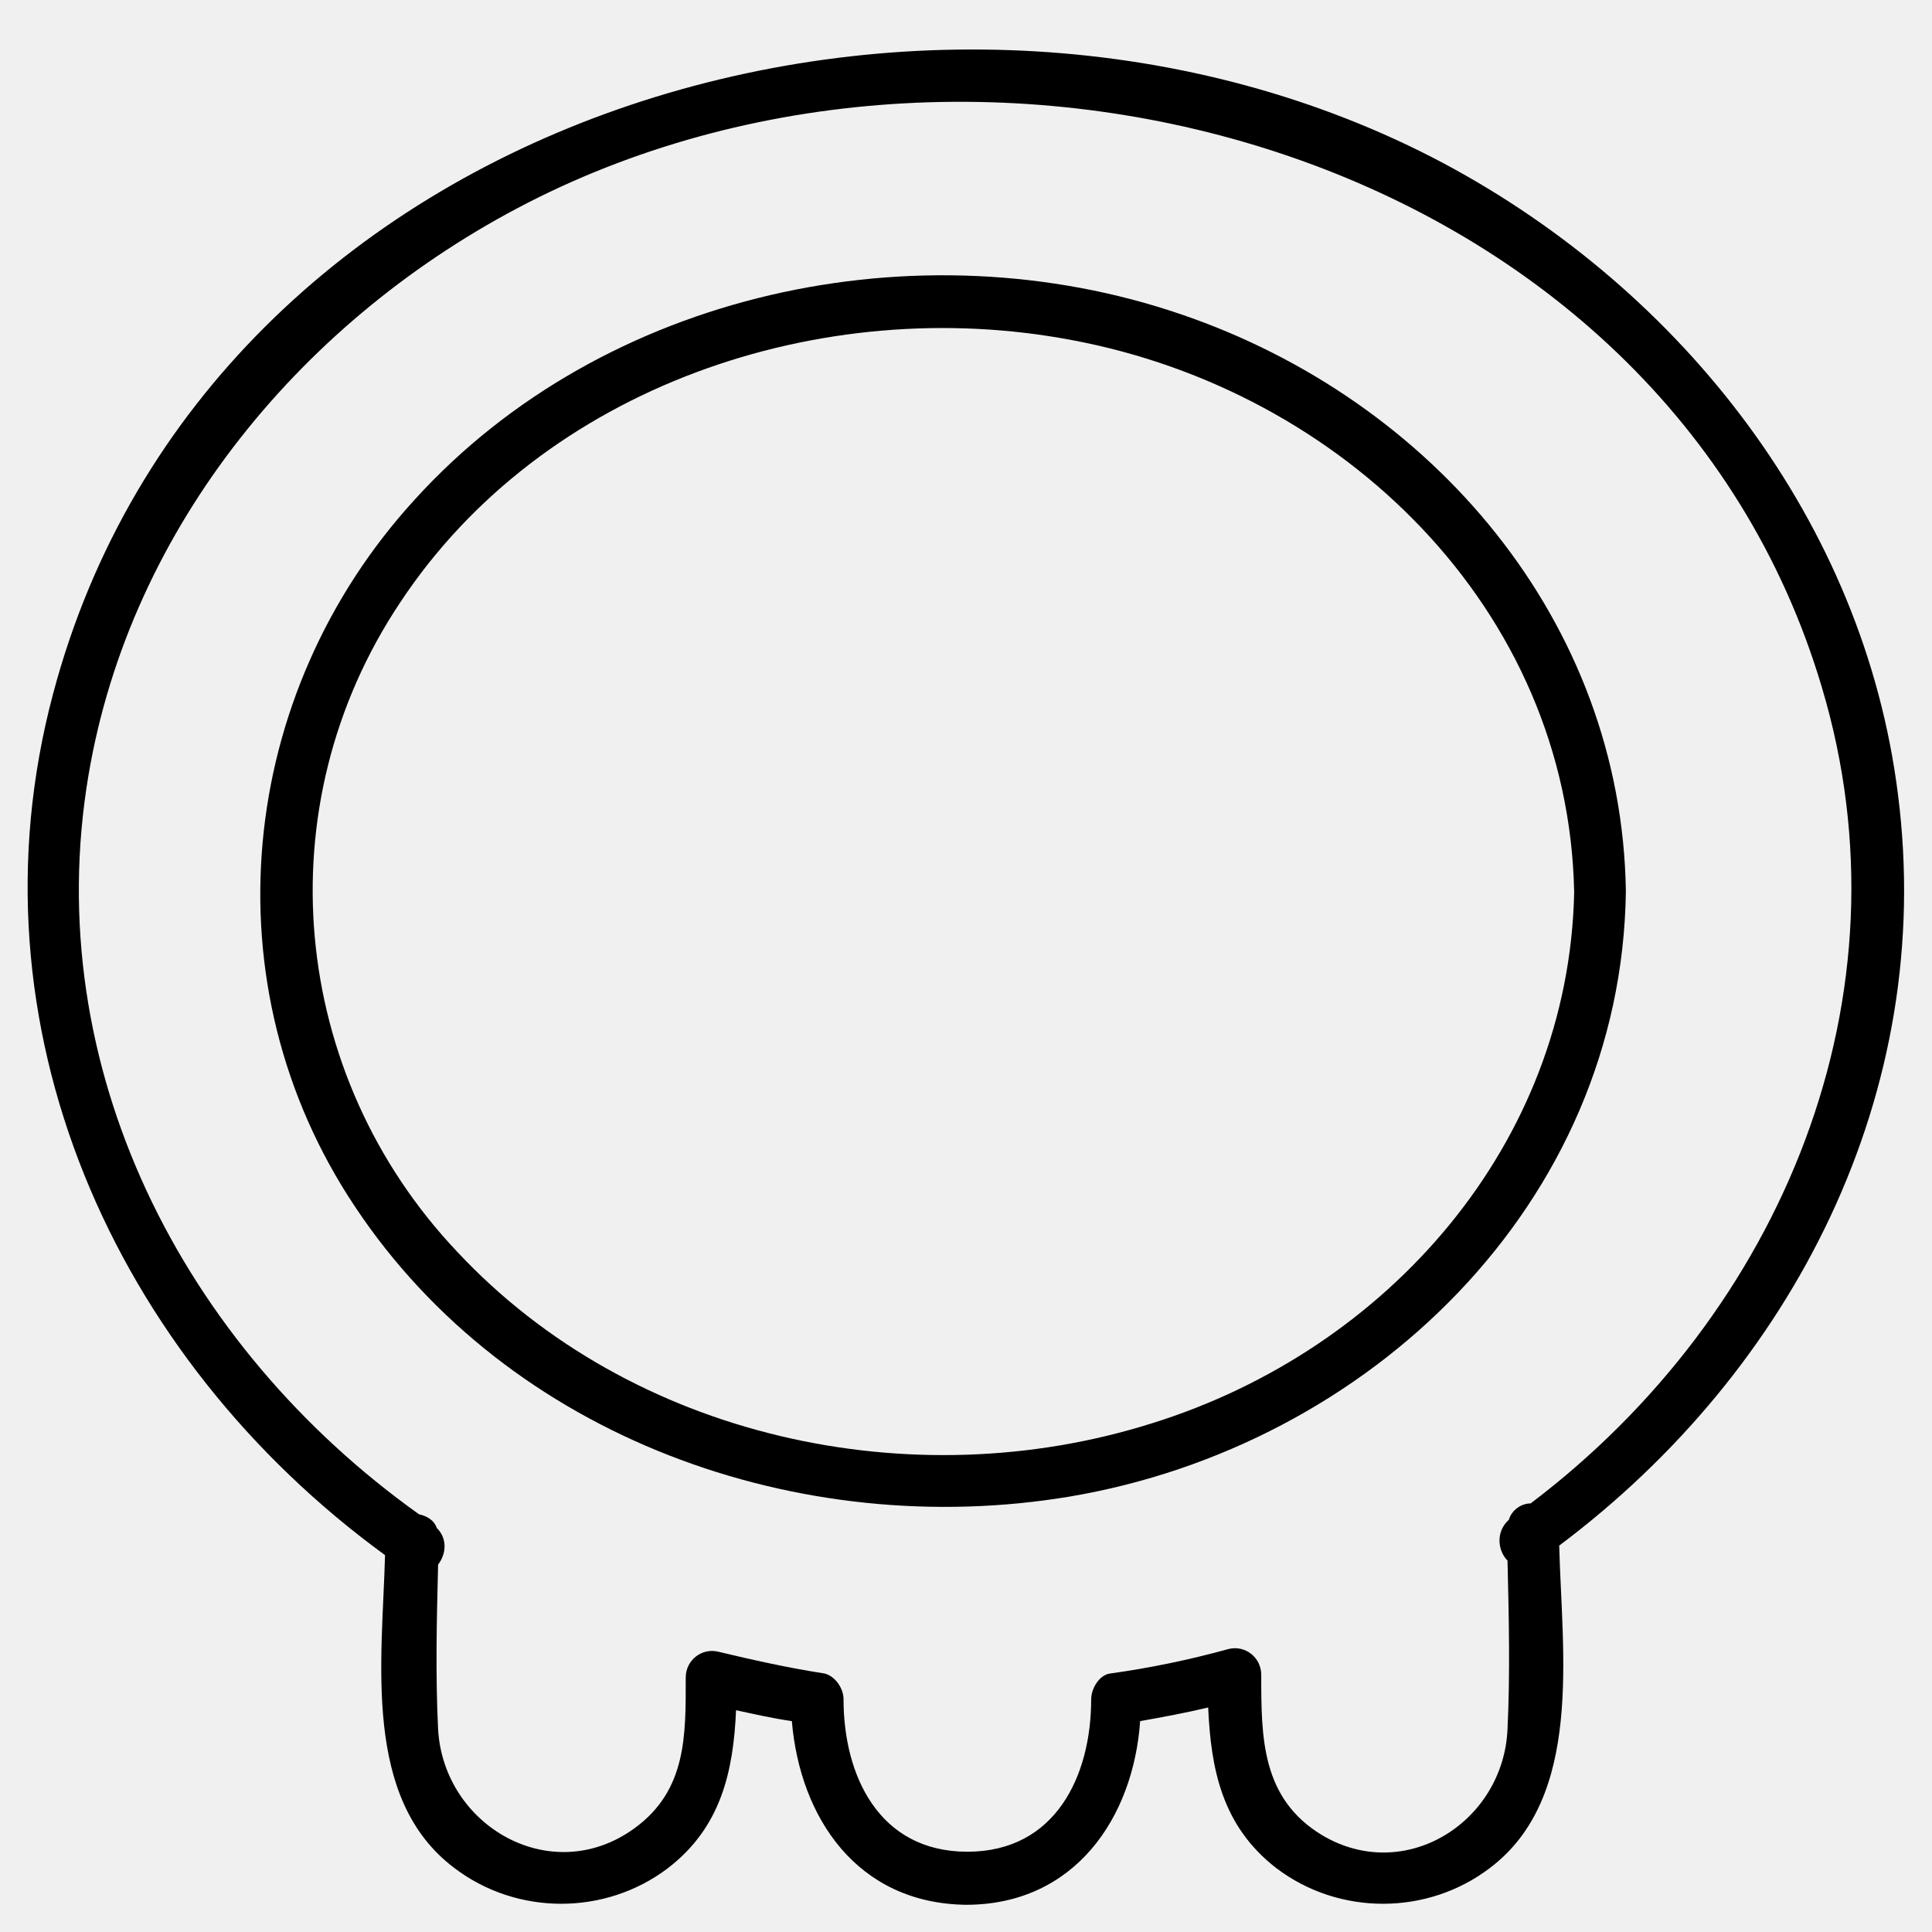
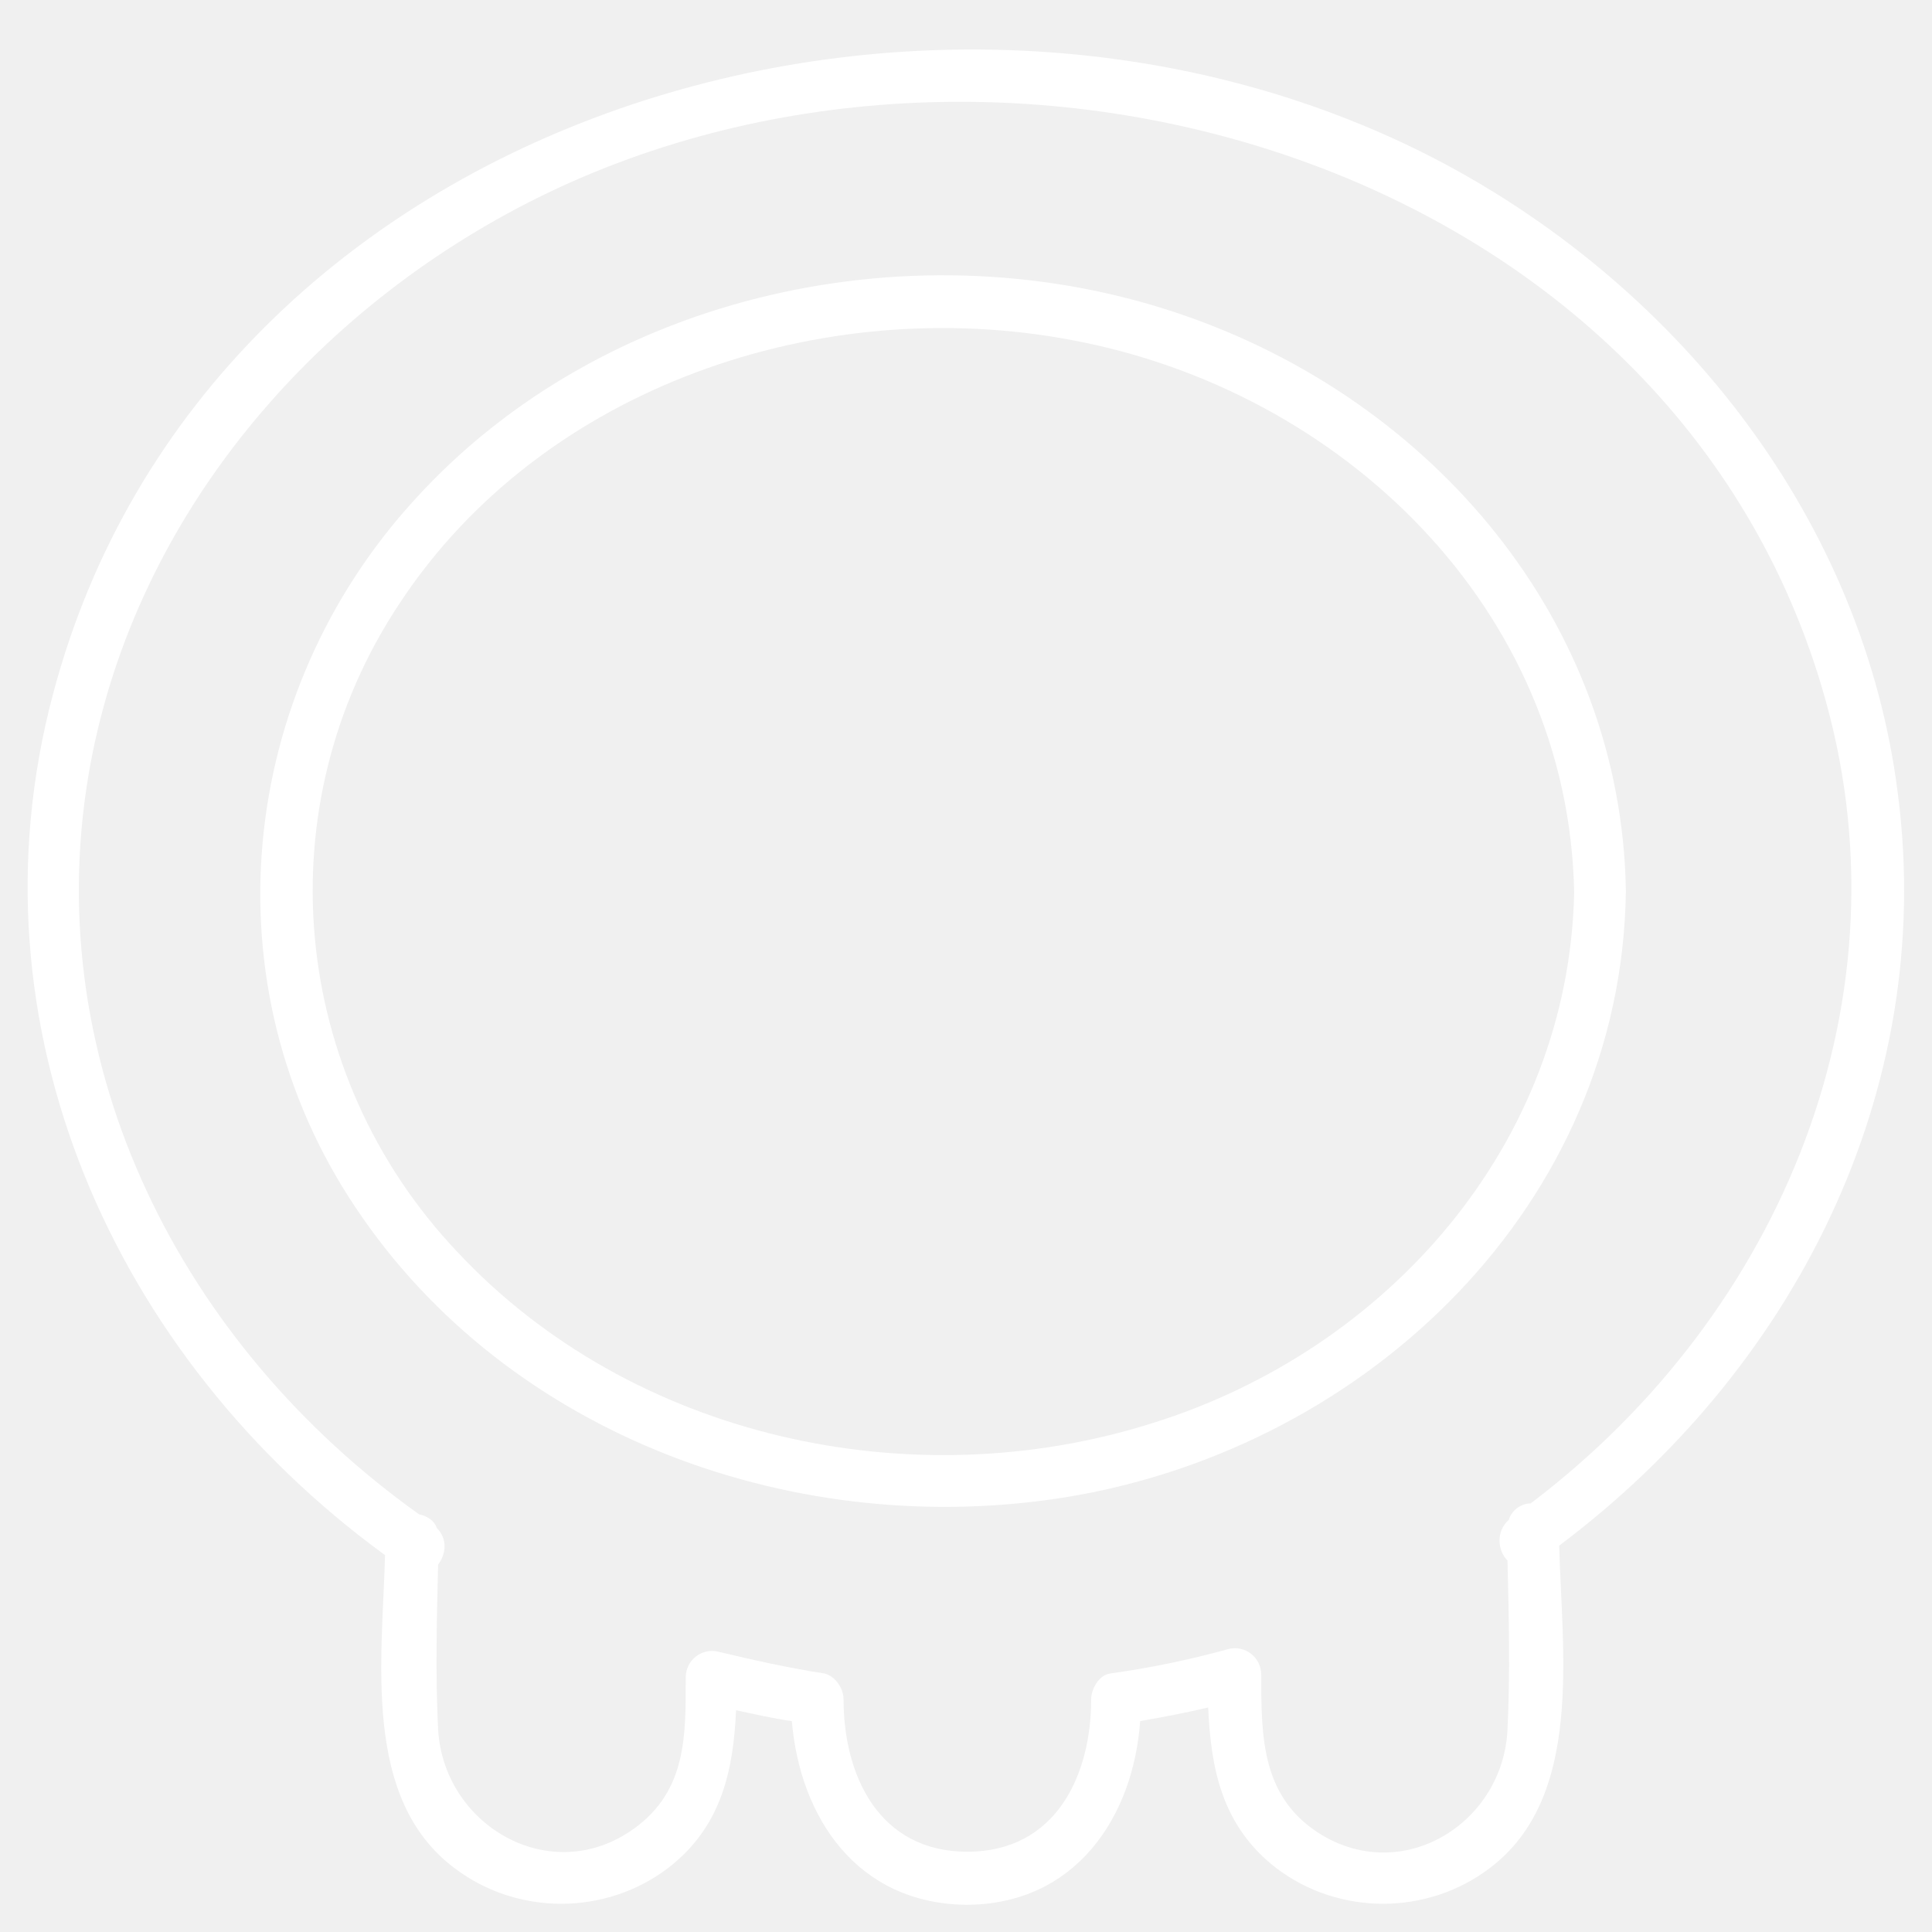
<svg xmlns="http://www.w3.org/2000/svg" version="1.1" id="Capa_1" x="0px" y="0px" viewBox="0 0 142 142" style="enable-background:new 0 0 142 142;" xml:space="preserve">
+   <style type="text/css">
+ 	.st0{fill:#FFFFFF;}
+ </style>
  <g>
-     <g>
-       <g>
-         <path d="M637.6,96.2c4.2-0.8,8.4-1.6,12.6-2.4c-0.5-0.5-0.9-0.9-1.4-1.4c-0.7,4.2-1.5,8.4-2.2,12.6c-0.1,0.6,0.2,1.1,0.8,1.4     c6.8,2.4,13.7,4.8,20.5,7.2c0-0.7,0-1.4,0-2.1c-6.8,2.5-13.6,4.9-20.5,7.4c-0.6,0.2-0.9,0.7-0.8,1.4c0.9,4.3,1.9,8.7,2.8,13     c0.5-0.5,0.9-0.9,1.4-1.4c-4.4-0.9-8.7-1.8-13.1-2.7c-0.6-0.1-1.1,0.2-1.4,0.8c-2.4,6.8-4.8,13.7-7.2,20.5c0.7,0,1.4,0,2.1,0     c-2.5-6.8-4.9-13.6-7.4-20.5c-0.2-0.6-0.7-0.9-1.4-0.8c-4.4,1-8.8,1.9-13.1,2.9c0.5,0.5,0.9,0.9,1.4,1.4     c0.9-4.4,1.9-8.8,2.8-13.2c0.1-0.6-0.2-1.1-0.8-1.4c-6.8-2.4-13.7-4.8-20.5-7.2c0,0.7,0,1.4,0,2.1c6.8-2.5,13.6-4.9,20.5-7.4     c0.6-0.2,0.9-0.7,0.8-1.4c-0.9-4.3-1.7-8.5-2.6-12.8c-0.5,0.5-0.9,0.9-1.4,1.4c4.3,0.8,8.6,1.7,12.9,2.5c0.6,0.1,1.1-0.2,1.4-0.8     c2.4-6.8,4.8-13.7,7.2-20.5c-0.7,0-1.4,0-2.1,0c2.5,6.8,4.9,13.6,7.4,20.5c0.5,1.3,2.6,0.8,2.1-0.6c-2.5-6.8-4.9-13.6-7.4-20.5     c-0.4-1-1.8-1-2.1,0c-2.4,6.8-4.8,13.7-7.2,20.5c0.5-0.3,0.9-0.5,1.4-0.8c-4.3-0.8-8.6-1.7-12.9-2.5c-0.8-0.2-1.5,0.5-1.4,1.4     c0.9,4.3,1.7,8.5,2.6,12.8c0.3-0.5,0.5-0.9,0.8-1.4c-6.8,2.5-13.6,4.9-20.5,7.4c-1,0.4-1,1.8,0,2.1c6.8,2.4,13.7,4.8,20.5,7.2     c-0.3-0.5-0.5-0.9-0.8-1.4c-0.9,4.4-1.9,8.8-2.8,13.2c-0.2,0.8,0.5,1.5,1.4,1.4c4.4-1,8.8-1.9,13.1-2.9c-0.5-0.3-0.9-0.5-1.4-0.8     c2.5,6.8,4.9,13.6,7.4,20.5c0.4,1,1.8,1,2.1,0c2.4-6.8,4.8-13.7,7.2-20.5c-0.5,0.3-0.9,0.5-1.4,0.8c4.4,0.9,8.7,1.8,13.1,2.7     c0.8,0.2,1.5-0.5,1.4-1.4c-0.9-4.3-1.9-8.7-2.8-13c-0.3,0.5-0.5,0.9-0.8,1.4c6.8-2.5,13.6-4.9,20.5-7.4c1-0.4,1-1.8,0-2.1     c-6.8-2.4-13.7-4.8-20.5-7.2c0.3,0.5,0.5,0.9,0.8,1.4c0.7-4.2,1.5-8.4,2.2-12.6c0.2-0.9-0.5-1.5-1.4-1.4     c-4.2,0.8-8.4,1.6-12.6,2.4C635.7,94.3,636.2,96.5,637.6,96.2z" />
-       </g>
-     </g>
-     <g>
-       <g>
-         <path d="M630.9,124.2c-4.1-4.1-8.2-8.2-12.2-12.2c0,0.5,0,1,0,1.6c4.1-4.1,8.2-8.2,12.2-12.2c-0.5,0-1,0-1.6,0     c4.1,4.1,8.2,8.2,12.2,12.2c0-0.5,0-1,0-1.6c-4.1,4.1-8.2,8.2-12.2,12.2c-1,1,0.6,2.6,1.6,1.6c4.1-4.1,8.2-8.2,12.2-12.2     c0.4-0.4,0.4-1.1,0-1.6c-4.1-4.1-8.2-8.2-12.2-12.2c-0.4-0.4-1.1-0.4-1.6,0c-4.1,4.1-8.2,8.2-12.2,12.2c-0.4,0.4-0.4,1.1,0,1.6     c4.1,4.1,8.2,8.2,12.2,12.2C630.3,126.8,631.9,125.2,630.9,124.2z" />
-       </g>
-     </g>
-   </g>
-   <g>
-     <path d="M86.8,23.1c-19.3-6.6-42.4-1.7-56.3,13.6c-13.1,14.3-15.3,35.7-4.4,52c11.3,17,32.7,24.6,52.5,21.3   c22-3.7,40.6-21.5,40.9-44.5C119.2,45.7,105.3,29.4,86.8,23.1z M84.7,104.6c-17.7,5.6-38.3,1.1-51.1-12.6   C21.3,79,19.4,59.3,29.4,44.3c10.5-15.9,31-22.8,49.4-19.3c19.8,3.7,36.5,19.7,36.9,40.6C115.3,84.1,102,99.2,84.7,104.6z" />
-     <path d="M139.5,58.4c-2.5-20-15.8-37-33.4-46.4C69.2-7.6,15.3,8,3.9,51c-6.5,24.4,4.5,48.8,24.4,63.3c-0.2,7.7-1.7,17.9,5.1,23   c4.6,3.5,11.1,3.5,15.7,0c3.9-3,4.8-7.1,5-11.6c1.4,0.3,2.7,0.6,4.1,0.8c0.6,7.1,4.8,13.4,12.8,13.5c8,0,12.3-6.4,12.8-13.5   c1.7-0.3,3.3-0.6,5-1c0.2,4.5,1,8.7,5,11.8c4.6,3.5,11.1,3.5,15.7,0c6.9-5.2,5.3-15.8,5.1-23.7C131.8,100.7,142.3,80.3,139.5,58.4z    M112.5,110.5c-0.7,0-1.4,0.5-1.6,1.2c-1,0.9-0.8,2.3-0.1,3c0.1,4.1,0.2,8.3,0,12.4c-0.3,6.8-7.5,11.4-13.6,7.8   c-4.5-2.7-4.5-7.2-4.5-11.8c0-1.3-1.2-2.2-2.4-1.9c-2.9,0.8-5.8,1.4-8.7,1.8c-0.8,0.1-1.4,1.1-1.4,1.9c0,5.6-2.6,11.2-9.1,11.2   c-6.5,0-9.1-5.6-9.1-11.2c0-0.8-0.6-1.7-1.4-1.9c-2.6-0.4-5.3-1-7.8-1.6c-1.2-0.3-2.4,0.6-2.4,1.9c0,4.2,0.1,8.3-3.8,11.1   c-6.1,4.4-14-0.2-14.4-7.3c-0.2-4-0.1-8.1,0-12.1c0.6-0.8,0.7-1.9-0.1-2.7c-0.2-0.6-0.8-0.9-1.3-1C13.4,98.9,2.9,78.4,6.5,57   c3.1-18.4,15.9-33.7,32.3-42.1c34.2-17.5,83.5-3.4,95.1,35.6C140.7,73.2,131,96.5,112.5,110.5z" />
+     <path class="st0" d="M86.8,23.1c-19.3-6.6-42.4-1.7-56.3,13.6c-13.1,14.3-15.3,35.7-4.4,52c11.3,17,32.7,24.6,52.5,21.3   c22-3.7,40.6-21.5,40.9-44.5C119.2,45.7,105.3,29.4,86.8,23.1z M84.7,104.6C67,110.2,46.4,105.7,33.6,92   c-12.3-13-14.2-32.7-4.2-47.7c10.5-15.9,31-22.8,49.4-19.3c19.8,3.7,36.5,19.7,36.9,40.6C115.3,84.1,102,99.2,84.7,104.6z" />
+     <path class="st0" d="M139.5,58.4c-2.5-20-15.8-37-33.4-46.4C69.2-7.6,15.3,8,3.9,51c-6.5,24.4,4.5,48.8,24.4,63.3   c-0.2,7.7-1.7,17.9,5.1,23c4.6,3.5,11.1,3.5,15.7,0c3.9-3,4.8-7.1,5-11.6c1.4,0.3,2.7,0.6,4.1,0.8c0.6,7.1,4.8,13.4,12.8,13.5   c8,0,12.3-6.4,12.8-13.5c1.7-0.3,3.3-0.6,5-1c0.2,4.5,1,8.7,5,11.8c4.6,3.5,11.1,3.5,15.7,0c6.9-5.2,5.3-15.8,5.1-23.7   C131.8,100.7,142.3,80.3,139.5,58.4z M112.5,110.5c-0.7,0-1.4,0.5-1.6,1.2c-1,0.9-0.8,2.3-0.1,3c0.1,4.1,0.2,8.3,0,12.4   c-0.3,6.8-7.5,11.4-13.6,7.8c-4.5-2.7-4.5-7.2-4.5-11.8c0-1.3-1.2-2.2-2.4-1.9c-2.9,0.8-5.8,1.4-8.7,1.8c-0.8,0.1-1.4,1.1-1.4,1.9   c0,5.6-2.6,11.2-9.1,11.2s-9.1-5.6-9.1-11.2c0-0.8-0.6-1.7-1.4-1.9c-2.6-0.4-5.3-1-7.8-1.6c-1.2-0.3-2.4,0.6-2.4,1.9   c0,4.2,0.1,8.3-3.8,11.1c-6.1,4.4-14-0.2-14.4-7.3c-0.2-4-0.1-8.1,0-12.1c0.6-0.8,0.7-1.9-0.1-2.7c-0.2-0.6-0.8-0.9-1.3-1   C13.4,98.9,2.9,78.4,6.5,57c3.1-18.4,15.9-33.7,32.3-42.1c34.2-17.5,83.5-3.4,95.1,35.6C140.7,73.2,131,96.5,112.5,110.5z" />
  </g>
</svg>
